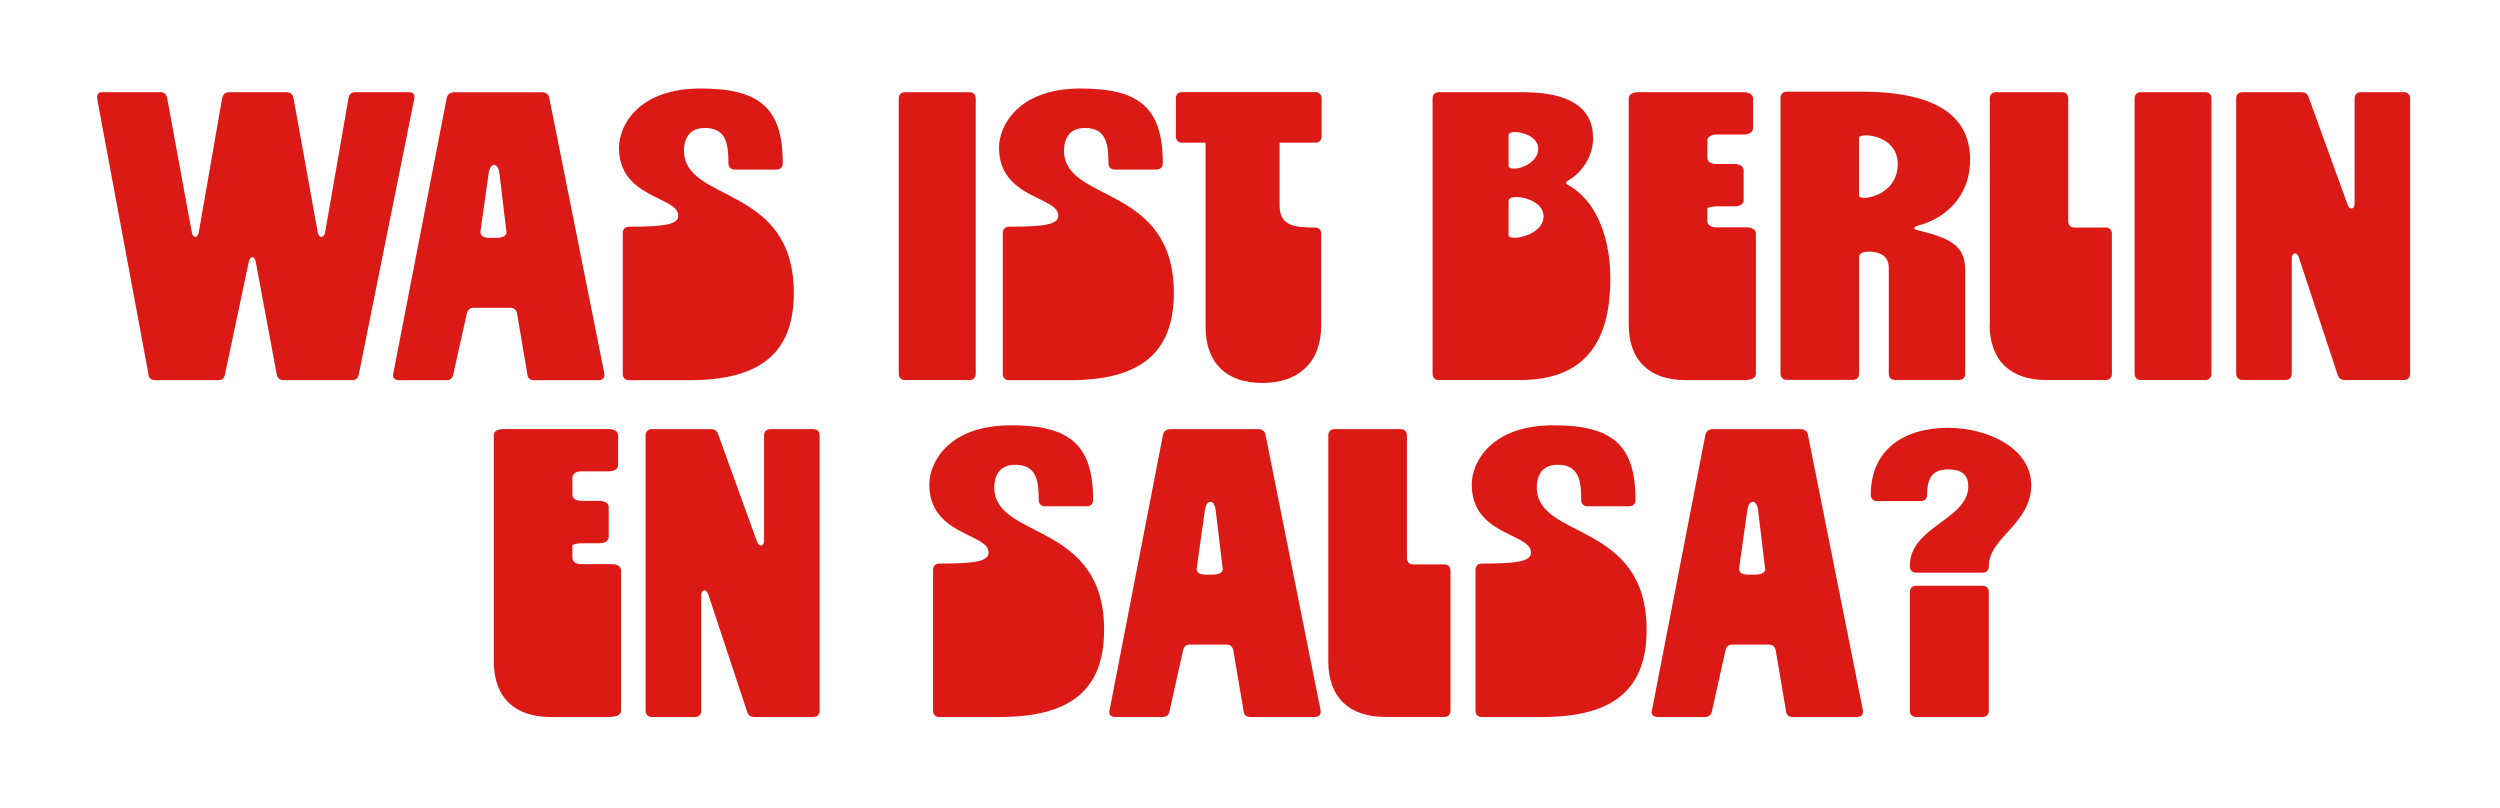
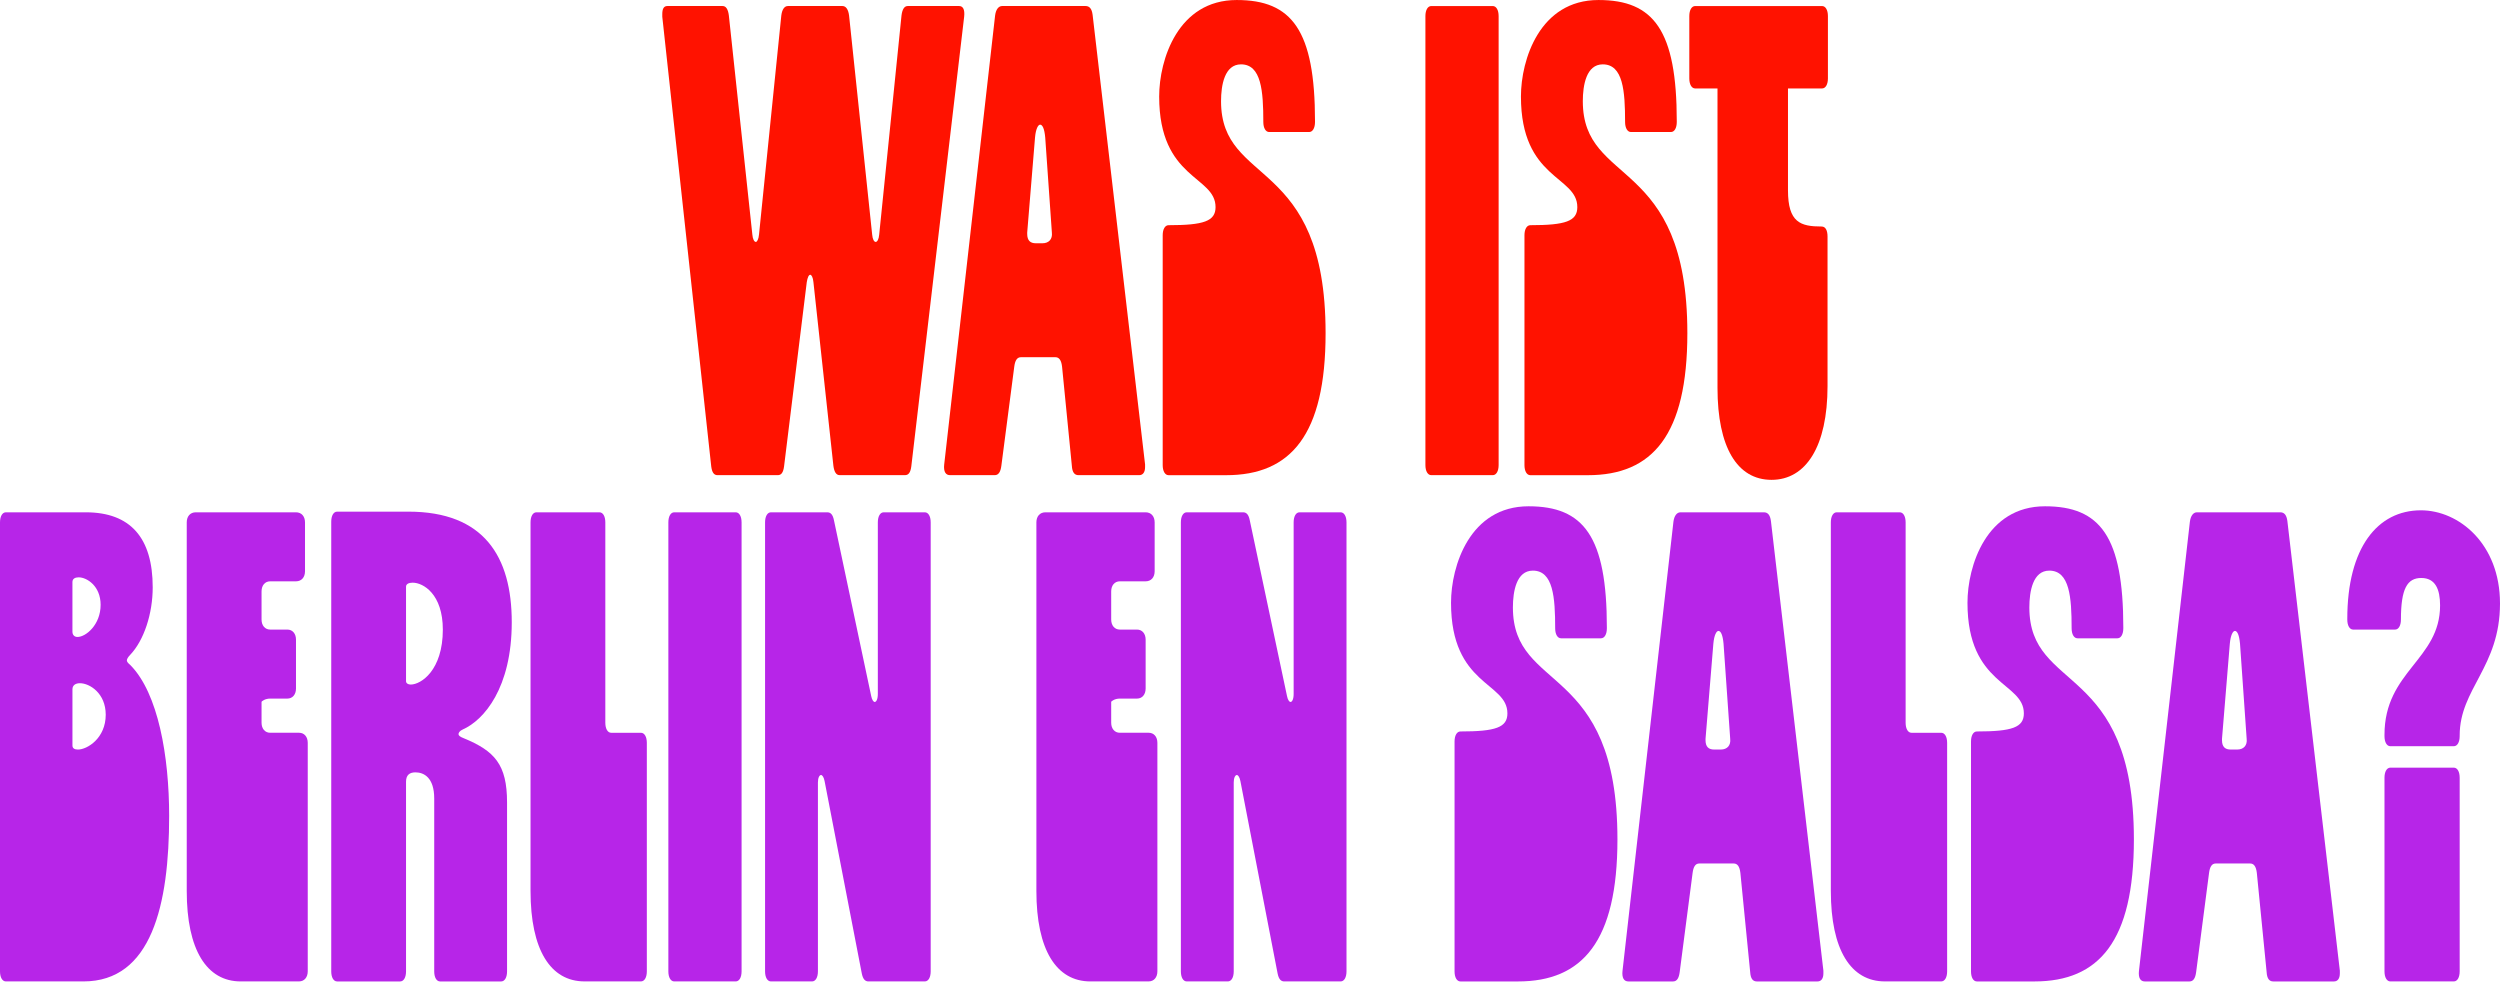
- <svg xmlns="http://www.w3.org/2000/svg" id="Ebene_1" version="1.1" viewBox="0 0 305.9 98.75">
+ <svg xmlns="http://www.w3.org/2000/svg" id="Ebene_1" version="1.1" viewBox="0 0 1497.92 588.05">
  <defs>
    <style>
      .st0 {
-         fill: #db1915;
+         fill: #b725e8;
+       }
+ 
+       .st1 {
+         fill: #ff1200;
      }
    </style>
  </defs>
-   <path class="st0" d="M18.18,45.86L11.89,12.08v-.2c0-.4.2-.6.65-.6h7.1c.45,0,.7.25.81.7l3.02,16.46c.05.35.25.55.45.55.15,0,.35-.2.4-.55l2.87-16.46c.1-.45.4-.7.86-.7h7c.45,0,.76.25.86.7l2.97,16.46c.05.35.25.55.45.55s.4-.2.45-.55l2.87-16.46c.1-.45.35-.7.8-.7h6.59c.5,0,.75.25.65.81l-6.8,33.77c-.1.45-.35.65-.81.65h-8.41c-.45,0-.7-.25-.81-.7l-2.57-13.79c-.05-.35-.25-.55-.4-.55-.2,0-.35.2-.45.55l-2.92,13.84c-.1.45-.35.65-.81.65h-7.75c-.45,0-.7-.2-.81-.65Z" />
-   <path class="st0" d="M48.12,45.71l6.54-33.72c.1-.45.45-.7.91-.7h10.72c.5,0,.81.2.91.65l6.75,33.78v.2c0,.4-.3.6-.76.6h-7.8c-.5,0-.81-.2-.86-.7l-1.26-7.45c-.1-.5-.4-.71-.86-.71h-4.43c-.5,0-.75.25-.86.71l-1.66,7.45c-.1.45-.35.7-.86.7h-5.74c-.55,0-.86-.25-.75-.8ZM61.96,28.29l-.86-7.15c-.1-.65-.35-.96-.65-.96-.25,0-.55.3-.65.96l-1.01,7.15v.1c0,.5.4.71,1.11.71h.86c.81,0,1.31-.3,1.21-.81Z" />
-   <path class="st0" d="M76.2,45.76v-17.27c0-.45.3-.75.75-.75,4.53,0,6.04-.3,6.04-1.36,0-2.37-7.25-2.06-7.25-8.3,0-2.77,2.42-7.25,9.97-7.25,7.1,0,10.07,2.27,10.07,9.11v.05c0,.45-.3.76-.76.76h-5.13c-.45,0-.76-.3-.76-.76,0-2.32-.25-4.33-2.87-4.33-2.11,0-2.57,1.56-2.57,2.77,0,6.44,13.44,4.08,13.44,17.42,0,7.65-4.48,10.67-12.78,10.67h-7.4c-.45,0-.75-.3-.75-.75Z" />
-   <path class="st0" d="M109.97,45.76V12.03c0-.45.3-.75.76-.75h7.9c.45,0,.76.3.76.75v33.72c0,.45-.3.75-.76.75h-7.9c-.45,0-.76-.3-.76-.75Z" />
-   <path class="st0" d="M122.7,45.76v-17.27c0-.45.3-.75.75-.75,4.53,0,6.04-.3,6.04-1.36,0-2.37-7.25-2.06-7.25-8.3,0-2.77,2.42-7.25,9.97-7.25,7.1,0,10.07,2.27,10.07,9.11v.05c0,.45-.3.76-.76.76h-5.13c-.45,0-.76-.3-.76-.76,0-2.32-.25-4.33-2.87-4.33-2.11,0-2.57,1.56-2.57,2.77,0,6.44,13.44,4.08,13.44,17.42,0,7.65-4.48,10.67-12.78,10.67h-7.4c-.45,0-.75-.3-.75-.75Z" />
-   <path class="st0" d="M156.57,25.12c0,2.42,1.61,2.72,4.33,2.72.5,0,.76.3.76.75v11.22c0,4.53-2.77,7.05-7.2,7.05s-6.95-2.47-6.95-6.9v-22.5h-2.87c-.45,0-.76-.3-.76-.76v-4.68c0-.45.3-.75.76-.75h16.31c.45,0,.76.3.76.75v4.68c0,.45-.3.76-.76.76h-4.38v7.65Z" />
-   <path class="st0" d="M175.29,45.76V12.03c0-.45.3-.75.76-.75h10.27c5.74,0,8.61,1.91,8.61,5.64,0,1.96-1.11,3.98-2.92,5.08-.25.15-.4.3-.4.4s.15.2.45.35c3.57,2.11,4.98,6.84,4.98,11.32,0,6.69-2.27,12.43-11.02,12.43h-9.97c-.45,0-.76-.3-.76-.75ZM185.25,20.64c1.06,0,2.97-.91,2.97-2.42,0-1.41-1.76-2.06-2.82-2.06-.45,0-.81.1-.81.35v3.73c0,.25.25.4.65.4ZM185.3,29.1c1.21,0,3.57-.86,3.57-2.62,0-1.61-2.06-2.37-3.32-2.37-.55,0-.96.15-.96.45v4.23c0,.2.25.3.7.3Z" />
-   <path class="st0" d="M213.74,46.51h-7.5c-4.38,0-6.95-2.37-6.95-6.8V12.03c0-.45.45-.75,1.16-.75h12.89c.7,0,1.16.3,1.16.75v3.67c0,.45-.45.76-1.16.76h-3.32c-.65,0-1.11.3-1.11.75v2.11c0,.45.45.75,1.11.75h2.22c.65,0,1.11.3,1.11.76v3.67c0,.45-.45.75-1.11.75h-2.22c-.65,0-1.11.2-1.11.25v1.56c0,.45.45.76,1.11.76h3.72c.65,0,1.11.3,1.11.75v17.16c0,.45-.45.75-1.11.75Z" />
-   <path class="st0" d="M217.86,45.76V11.98c0-.45.3-.76.75-.76h9.16c9.71,0,13.29,3.37,13.29,8.31s-3.57,7.35-6.29,8.05c-.4.1-.55.25-.55.35s.2.2.65.3c3.98.96,5.59,1.96,5.59,4.83v12.68c0,.45-.3.75-.75.75h-7.85c-.45,0-.75-.3-.75-.75v-12.99c0-1.56-1.31-1.96-2.42-1.96-.76,0-1.21.2-1.21.7v14.24c0,.45-.3.75-.75.75h-8.1c-.45,0-.75-.3-.75-.75ZM228.08,24.21c1.31,0,4.13-1.06,4.13-4.13,0-2.67-2.52-3.52-3.88-3.52-.5,0-.86.1-.86.3v7.1c0,.15.25.25.6.25Z" />
-   <path class="st0" d="M243.47,39.72V12.03c0-.45.3-.75.75-.75h8.1c.45,0,.75.3.75.75v15.05c0,.45.3.76.76.76h3.82c.45,0,.76.3.76.75v17.16c0,.45-.3.75-.76.75h-7.25c-4.38,0-6.95-2.37-6.95-6.8Z" />
-   <path class="st0" d="M261.19,45.76V12.03c0-.45.3-.75.75-.75h7.9c.45,0,.75.3.75.75v33.72c0,.45-.3.75-.75.75h-7.9c-.45,0-.75-.3-.75-.75Z" />
-   <path class="st0" d="M273.62,45.76V12.03c0-.45.3-.75.75-.75h7.25c.4,0,.7.15.86.6l4.78,13.19c.1.3.3.45.45.45.2,0,.4-.2.4-.6v-12.89c0-.45.3-.75.75-.75h5.29c.45,0,.75.3.75.75v33.72c0,.45-.3.75-.75.75h-7.25c-.4,0-.7-.15-.85-.6l-4.78-14.45c-.1-.3-.3-.45-.45-.45-.2,0-.4.2-.4.55v14.19c0,.45-.3.75-.75.75h-5.29c-.45,0-.75-.3-.75-.75Z" />
-   <path class="st0" d="M74.87,87.73h-7.5c-4.38,0-6.95-2.37-6.95-6.8v-27.68c0-.45.45-.75,1.16-.75h12.89c.7,0,1.16.3,1.16.75v3.67c0,.45-.45.75-1.16.75h-3.32c-.65,0-1.11.3-1.11.76v2.11c0,.45.45.75,1.11.75h2.22c.65,0,1.11.3,1.11.75v3.67c0,.45-.45.76-1.11.76h-2.22c-.65,0-1.11.2-1.11.25v1.56c0,.45.45.75,1.11.75h3.73c.65,0,1.11.3,1.11.75v17.16c0,.45-.45.75-1.11.75Z" />
-   <path class="st0" d="M78.99,86.98v-33.72c0-.45.3-.75.76-.75h7.25c.4,0,.7.15.86.6l4.78,13.19c.1.3.3.45.45.45.2,0,.4-.2.4-.6v-12.89c0-.45.3-.75.76-.75h5.29c.45,0,.75.3.75.75v33.72c0,.45-.3.75-.75.75h-7.25c-.4,0-.71-.15-.86-.6l-4.78-14.44c-.1-.3-.3-.45-.45-.45-.2,0-.4.2-.4.55v14.19c0,.45-.3.75-.75.75h-5.29c-.45,0-.76-.3-.76-.75Z" />
-   <path class="st0" d="M114.17,86.98v-17.26c0-.45.3-.76.75-.76,4.53,0,6.04-.3,6.04-1.36,0-2.37-7.25-2.06-7.25-8.31,0-2.77,2.42-7.25,9.97-7.25,7.1,0,10.07,2.27,10.07,9.11v.05c0,.45-.3.75-.76.75h-5.13c-.45,0-.76-.3-.76-.75,0-2.32-.25-4.33-2.87-4.33-2.11,0-2.57,1.56-2.57,2.77,0,6.44,13.44,4.08,13.44,17.42,0,7.65-4.48,10.67-12.78,10.67h-7.4c-.45,0-.75-.3-.75-.75Z" />
-   <path class="st0" d="M135.76,86.93l6.54-33.72c.1-.45.45-.7.91-.7h10.72c.5,0,.81.2.91.65l6.75,33.77v.2c0,.4-.3.6-.76.6h-7.8c-.5,0-.81-.2-.86-.7l-1.26-7.45c-.1-.5-.4-.71-.86-.71h-4.43c-.5,0-.75.25-.86.71l-1.66,7.45c-.1.45-.35.7-.86.7h-5.74c-.55,0-.86-.25-.75-.8ZM149.6,69.51l-.86-7.15c-.1-.65-.35-.96-.65-.96-.25,0-.55.3-.65.96l-1.01,7.15v.1c0,.5.4.7,1.11.7h.86c.81,0,1.31-.3,1.21-.8Z" />
-   <path class="st0" d="M162.53,80.94v-27.68c0-.45.3-.75.76-.75h8.1c.45,0,.76.3.76.75v15.05c0,.45.3.75.75.75h3.83c.45,0,.75.3.75.75v17.16c0,.45-.3.75-.75.75h-7.25c-4.38,0-6.95-2.37-6.95-6.8Z" />
-   <path class="st0" d="M180.54,86.98v-17.26c0-.45.3-.76.75-.76,4.53,0,6.04-.3,6.04-1.36,0-2.37-7.25-2.06-7.25-8.31,0-2.77,2.42-7.25,9.97-7.25,7.1,0,10.07,2.27,10.07,9.11v.05c0,.45-.3.75-.75.75h-5.14c-.45,0-.75-.3-.75-.75,0-2.32-.25-4.33-2.87-4.33-2.12,0-2.57,1.56-2.57,2.77,0,6.44,13.44,4.08,13.44,17.42,0,7.65-4.48,10.67-12.79,10.67h-7.4c-.45,0-.75-.3-.75-.75Z" />
-   <path class="st0" d="M202.13,86.93l6.54-33.72c.1-.45.45-.7.91-.7h10.72c.5,0,.8.2.91.65l6.74,33.77v.2c0,.4-.3.6-.75.6h-7.8c-.5,0-.81-.2-.86-.7l-1.26-7.45c-.1-.5-.4-.71-.86-.71h-4.43c-.5,0-.76.25-.86.71l-1.66,7.45c-.1.45-.35.7-.86.7h-5.74c-.55,0-.86-.25-.75-.8ZM215.97,69.51l-.86-7.15c-.1-.65-.35-.96-.65-.96-.25,0-.55.3-.65.96l-1.01,7.15v.1c0,.5.4.7,1.11.7h.86c.8,0,1.31-.3,1.21-.8Z" />
-   <path class="st0" d="M233.69,69.31v-.1c0-4.78,7.15-5.64,7.15-9.71,0-1.21-.6-2.06-2.42-2.06s-2.62.81-2.62,3.12c0,.45-.3.75-.76.75h-5.38c-.45,0-.75-.3-.75-.75v-.05c0-5.34,3.87-8.16,9.46-8.16,4.88,0,10.17,2.52,10.17,7,0,4.78-5.19,6.39-5.19,9.92v.05c0,.45-.3.75-.75.75h-8.15c-.45,0-.76-.3-.76-.75ZM233.69,86.98v-14.55c0-.45.3-.75.76-.75h8.15c.45,0,.75.3.75.75v14.55c0,.45-.3.75-.75.75h-8.15c-.45,0-.76-.3-.76-.75Z" />
+   <g>
+     <path class="st0" d="M0,582.02v-269.04c0-3.61,1.41-6.02,3.52-6.02h47.86c26.74,0,40.12,15.26,40.12,44.97,0,15.66-5.16,31.72-13.61,40.56-1.17,1.2-1.88,2.41-1.88,3.21s.7,1.61,2.11,2.81c16.66,16.86,23.23,54.61,23.23,90.35,0,53.41-10.56,99.18-51.38,99.18H3.52c-2.11,0-3.52-2.41-3.52-6.02ZM46.45,381.65c4.93,0,13.84-7.23,13.84-19.27,0-11.24-8.21-16.46-13.14-16.46-2.11,0-3.75.8-3.75,2.81v29.71c0,2.01,1.17,3.21,3.05,3.21ZM46.69,449.11c5.63,0,16.66-6.83,16.66-20.88,0-12.85-9.62-18.87-15.48-18.87-2.58,0-4.46,1.2-4.46,3.61v33.73c0,1.61,1.17,2.41,3.28,2.41Z" />
+     <path class="st0" d="M179.23,588.04h-34.96c-20.41,0-32.38-18.87-32.38-54.21v-220.85c0-3.61,2.11-6.02,5.4-6.02h60.06c3.28,0,5.4,2.41,5.4,6.02v29.31c0,3.61-2.11,6.02-5.4,6.02h-15.48c-3.05,0-5.16,2.41-5.16,6.02v16.87c0,3.61,2.11,6.02,5.16,6.02h10.32c3.05,0,5.16,2.41,5.16,6.02v29.31c0,3.61-2.11,6.02-5.16,6.02h-10.32c-3.05,0-5.16,1.61-5.16,2.01v12.45c0,3.61,2.11,6.02,5.16,6.02h17.36c3.05,0,5.16,2.41,5.16,6.02v136.93c0,3.61-2.11,6.02-5.16,6.02v.02Z" />
+     <path class="st0" d="M198.47,582.02v-269.44c0-3.61,1.41-6.02,3.52-6.02h42.7c45.28,0,61.94,26.9,61.94,66.26s-16.66,58.63-29.33,64.25c-1.88.8-2.58,2.01-2.58,2.81s.94,1.61,3.05,2.41c18.53,7.63,26.04,15.66,26.04,38.55v101.19c0,3.61-1.41,6.02-3.52,6.02h-36.6c-2.11,0-3.52-2.41-3.52-6.02v-103.6c0-12.45-6.1-15.66-11.26-15.66-3.52,0-5.63,1.61-5.63,5.62v113.64c0,3.61-1.41,6.02-3.52,6.02h-37.77c-2.11,0-3.52-2.41-3.52-6.02h0ZM246.09,410.16c6.1,0,19.24-8.43,19.24-32.93,0-21.28-11.73-28.11-18.06-28.11-2.35,0-3.99.8-3.99,2.41v56.62c0,1.21,1.17,2.01,2.81,2.01h0Z" />
+     <path class="st0" d="M317.88,533.83v-220.85c0-3.61,1.41-6.02,3.52-6.02h37.77c2.11,0,3.52,2.41,3.52,6.02v120.06c0,3.61,1.41,6.02,3.52,6.02h17.83c2.11,0,3.52,2.41,3.52,6.02v136.93c0,3.61-1.41,6.02-3.52,6.02h-33.78c-20.41,0-32.38-18.87-32.38-54.21h0Z" />
+     <path class="st0" d="M400.46,582.02v-269.04c0-3.61,1.41-6.02,3.52-6.02h36.83c2.11,0,3.52,2.41,3.52,6.02v269.04c0,3.61-1.41,6.02-3.52,6.02h-36.83c-2.11,0-3.52-2.41-3.52-6.02Z" />
+     <path class="st0" d="M458.4,582.02v-269.04c0-3.61,1.41-6.02,3.52-6.02h33.78c1.88,0,3.28,1.2,3.99,4.82l22.29,105.21c.47,2.41,1.41,3.61,2.11,3.61.94,0,1.88-1.61,1.88-4.82v-102.8c0-3.61,1.41-6.02,3.52-6.02h24.63c2.11,0,3.52,2.41,3.52,6.02v269.04c0,3.61-1.41,6.02-3.52,6.02h-33.78c-1.88,0-3.28-1.21-3.99-4.82l-22.29-115.25c-.47-2.41-1.41-3.61-2.11-3.61-.94,0-1.88,1.61-1.88,4.42v113.24c0,3.61-1.41,6.02-3.52,6.02h-24.63c-2.11,0-3.52-2.41-3.52-6.02h0Z" />
+     <path class="st0" d="M688.31,588.04h-34.96c-20.41,0-32.38-18.87-32.38-54.21v-220.85c0-3.61,2.11-6.02,5.4-6.02h60.06c3.28,0,5.4,2.41,5.4,6.02v29.31c0,3.61-2.11,6.02-5.4,6.02h-15.48c-3.05,0-5.16,2.41-5.16,6.02v16.87c0,3.61,2.11,6.02,5.16,6.02h10.32c3.05,0,5.16,2.41,5.16,6.02v29.31c0,3.61-2.11,6.02-5.16,6.02h-10.32c-3.05,0-5.16,1.61-5.16,2.01v12.45c0,3.61,2.11,6.02,5.16,6.02h17.36c3.05,0,5.16,2.41,5.16,6.02v136.93c0,3.61-2.11,6.02-5.16,6.02v.02Z" />
+     <path class="st0" d="M707.54,582.02v-269.04c0-3.61,1.41-6.02,3.52-6.02h33.78c1.88,0,3.28,1.2,3.99,4.82l22.29,105.21c.47,2.41,1.41,3.61,2.11,3.61.94,0,1.88-1.61,1.88-4.82v-102.8c0-3.61,1.41-6.02,3.52-6.02h24.63c2.11,0,3.52,2.41,3.52,6.02v269.04c0,3.61-1.41,6.02-3.52,6.02h-33.78c-1.88,0-3.28-1.21-3.99-4.82l-22.29-115.25c-.47-2.41-1.41-3.61-2.11-3.61-.94,0-1.88,1.61-1.88,4.42v113.24c0,3.61-1.41,6.02-3.52,6.02h-24.63c-2.11,0-3.52-2.41-3.52-6.02h0Z" />
+     <path class="st0" d="M871.52,582.02v-137.73c0-3.61,1.41-6.02,3.52-6.02,21.12,0,28.15-2.41,28.15-10.84,0-18.87-33.78-16.46-33.78-66.26,0-22.08,11.26-57.82,46.45-57.82,33.08,0,46.92,18.07,46.92,72.68v.4c0,3.61-1.41,6.02-3.52,6.02h-23.93c-2.11,0-3.52-2.41-3.52-6.02,0-18.47-1.17-34.53-13.37-34.53-9.85,0-11.96,12.45-11.96,22.08,0,51.4,62.64,32.53,62.64,138.94,0,61.04-20.88,85.13-59.59,85.13h-34.49c-2.11,0-3.52-2.41-3.52-6.02h0Z" />
+     <path class="st0" d="M972.17,581.62l30.5-269.04c.47-3.61,2.11-5.62,4.22-5.62h49.97c2.35,0,3.75,1.61,4.22,5.22l31.44,269.44v1.61c0,3.21-1.41,4.82-3.52,4.82h-36.36c-2.35,0-3.75-1.61-3.99-5.62l-5.87-59.43c-.47-4.02-1.88-5.62-3.99-5.62h-20.64c-2.35,0-3.52,2.01-3.99,5.62l-7.74,59.43c-.47,3.61-1.64,5.62-3.99,5.62h-26.75c-2.58,0-3.99-2.01-3.52-6.42h.01ZM1036.68,442.68l-3.99-57.02c-.47-5.22-1.64-7.63-3.05-7.63-1.17,0-2.58,2.41-3.05,7.63l-4.69,57.02v.8c0,4.02,1.88,5.62,5.16,5.62h3.99c3.75,0,6.1-2.41,5.63-6.42h0Z" />
+     <path class="st0" d="M1096.98,533.83v-220.85c0-3.61,1.41-6.02,3.52-6.02h37.77c2.11,0,3.52,2.41,3.52,6.02v120.06c0,3.61,1.41,6.02,3.52,6.02h17.83c2.11,0,3.52,2.41,3.52,6.02v136.93c0,3.61-1.41,6.02-3.52,6.02h-33.78c-20.41,0-32.38-18.87-32.38-54.21h0Z" />
+     <path class="st0" d="M1180.96,582.02v-137.73c0-3.61,1.41-6.02,3.52-6.02,21.11,0,28.15-2.41,28.15-10.84,0-18.87-33.78-16.46-33.78-66.26,0-22.08,11.26-57.82,46.45-57.82,33.08,0,46.92,18.07,46.92,72.68v.4c0,3.61-1.41,6.02-3.52,6.02h-23.93c-2.11,0-3.52-2.41-3.52-6.02,0-18.47-1.17-34.53-13.37-34.53-9.85,0-11.96,12.45-11.96,22.08,0,51.4,62.64,32.53,62.64,138.94,0,61.04-20.88,85.13-59.59,85.13h-34.49c-2.11,0-3.52-2.41-3.52-6.02h0Z" />
+     <path class="st0" d="M1281.61,581.62l30.5-269.04c.47-3.61,2.11-5.62,4.22-5.62h49.97c2.35,0,3.75,1.61,4.22,5.22l31.44,269.44v1.61c0,3.21-1.41,4.82-3.52,4.82h-36.36c-2.35,0-3.75-1.61-3.99-5.62l-5.87-59.43c-.47-4.02-1.88-5.62-3.99-5.62h-20.64c-2.35,0-3.52,2.01-3.99,5.62l-7.74,59.43c-.47,3.61-1.64,5.62-3.99,5.62h-26.75c-2.58,0-3.99-2.01-3.52-6.42h.01ZM1346.13,442.68l-3.99-57.02c-.47-5.22-1.64-7.63-3.05-7.63-1.17,0-2.58,2.41-3.05,7.63l-4.69,57.02v.8c0,4.02,1.88,5.62,5.16,5.62h3.99c3.75,0,6.1-2.41,5.63-6.42h0Z" />
+     <path class="st0" d="M1428.71,441.07v-.8c0-38.15,33.31-44.97,33.31-77.5,0-9.64-2.82-16.46-11.26-16.46s-12.2,6.42-12.2,24.9c0,3.61-1.41,6.02-3.52,6.02h-25.1c-2.11,0-3.52-2.41-3.52-6.02v-.4c0-42.56,18.06-65.05,44.11-65.05,22.76,0,47.39,20.08,47.39,55.82,0,38.15-24.16,51-24.16,79.11v.4c0,3.61-1.41,6.02-3.52,6.02h-38.01c-2.11,0-3.52-2.41-3.52-6.02v-.02ZM1428.71,582.02v-116.05c0-3.61,1.41-6.02,3.52-6.02h38.01c2.11,0,3.52,2.41,3.52,6.02v116.05c0,3.61-1.41,6.02-3.52,6.02h-38.01c-2.11,0-3.52-2.41-3.52-6.02Z" />
+   </g>
+   <g>
+     <path class="st1" d="M426.15,279.48L396.82,10.04v-1.61c0-3.21.94-4.82,3.05-4.82h33.08c2.11,0,3.28,2.01,3.75,5.62l14.08,131.31c.23,2.81,1.17,4.42,2.11,4.42.7,0,1.64-1.61,1.88-4.42l13.37-131.31c.47-3.61,1.88-5.62,3.99-5.62h32.61c2.11,0,3.52,2.01,3.99,5.62l13.84,131.31c.23,2.81,1.17,4.42,2.11,4.42s1.88-1.61,2.11-4.42l13.37-131.31c.47-3.61,1.64-5.62,3.75-5.62h30.73c2.35,0,3.52,2.01,3.05,6.42l-31.67,269.44c-.47,3.61-1.64,5.22-3.75,5.22h-39.18c-2.11,0-3.28-2.01-3.75-5.62l-11.96-110.02c-.23-2.81-1.17-4.42-1.88-4.42-.94,0-1.64,1.61-2.11,4.42l-13.61,110.43c-.47,3.61-1.64,5.22-3.75,5.22h-36.13c-2.11,0-3.28-1.61-3.75-5.22Z" />
+     <path class="st1" d="M565.74,278.27l30.5-269.04c.47-3.61,2.11-5.62,4.22-5.62h49.97c2.35,0,3.75,1.61,4.22,5.22l31.44,269.44v1.61c0,3.21-1.41,4.82-3.52,4.82h-36.36c-2.35,0-3.75-1.61-3.99-5.62l-5.87-59.43c-.47-4.02-1.88-5.62-3.99-5.62h-20.65c-2.35,0-3.52,2.01-3.99,5.62l-7.74,59.43c-.47,3.61-1.64,5.62-3.99,5.62h-26.74c-2.58,0-3.99-2.01-3.52-6.42ZM630.25,139.34l-3.99-57.02c-.47-5.22-1.64-7.63-3.05-7.63-1.17,0-2.58,2.41-3.05,7.63l-4.69,57.02v.8c0,4.02,1.88,5.62,5.16,5.62h3.99c3.75,0,6.1-2.41,5.63-6.42Z" />
+     <path class="st1" d="M696.65,278.68v-137.73c0-3.61,1.41-6.02,3.52-6.02,21.11,0,28.15-2.41,28.15-10.84,0-18.87-33.78-16.46-33.78-66.26,0-22.08,11.26-57.82,46.45-57.82,33.08,0,46.92,18.07,46.92,72.68v.4c0,3.61-1.41,6.02-3.52,6.02h-23.93c-2.11,0-3.52-2.41-3.52-6.02,0-18.47-1.17-34.53-13.37-34.53-9.85,0-11.96,12.45-11.96,22.09,0,51.4,62.64,32.53,62.64,138.94,0,61.04-20.88,85.13-59.59,85.13h-34.49c-2.11,0-3.52-2.41-3.52-6.02Z" />
+     <path class="st1" d="M854.06,278.68V9.64c0-3.61,1.41-6.02,3.52-6.02h36.83c2.11,0,3.52,2.41,3.52,6.02v269.04c0,3.61-1.41,6.02-3.52,6.02h-36.83c-2.11,0-3.52-2.41-3.52-6.02Z" />
+     <path class="st1" d="M913.41,278.68v-137.73c0-3.61,1.41-6.02,3.52-6.02,21.11,0,28.15-2.41,28.15-10.84,0-18.87-33.78-16.46-33.78-66.26,0-22.08,11.26-57.82,46.45-57.82,33.08,0,46.92,18.07,46.92,72.68v.4c0,3.61-1.41,6.02-3.52,6.02h-23.93c-2.11,0-3.52-2.41-3.52-6.02,0-18.47-1.17-34.53-13.37-34.53-9.85,0-11.96,12.45-11.96,22.09,0,51.4,62.64,32.53,62.64,138.94,0,61.04-20.88,85.13-59.59,85.13h-34.49c-2.11,0-3.52-2.41-3.52-6.02Z" />
+     <path class="st1" d="M1071.3,114.04c0,19.27,7.51,21.68,20.18,21.68,2.35,0,3.52,2.41,3.52,6.02v89.55c0,36.14-12.9,56.22-33.55,56.22s-32.38-19.68-32.38-55.01V53h-13.37c-2.11,0-3.52-2.41-3.52-6.02V9.64c0-3.61,1.41-6.02,3.52-6.02h76.01c2.11,0,3.52,2.41,3.52,6.02v37.34c0,3.61-1.41,6.02-3.52,6.02h-20.41v61.04Z" />
+   </g>
</svg>
